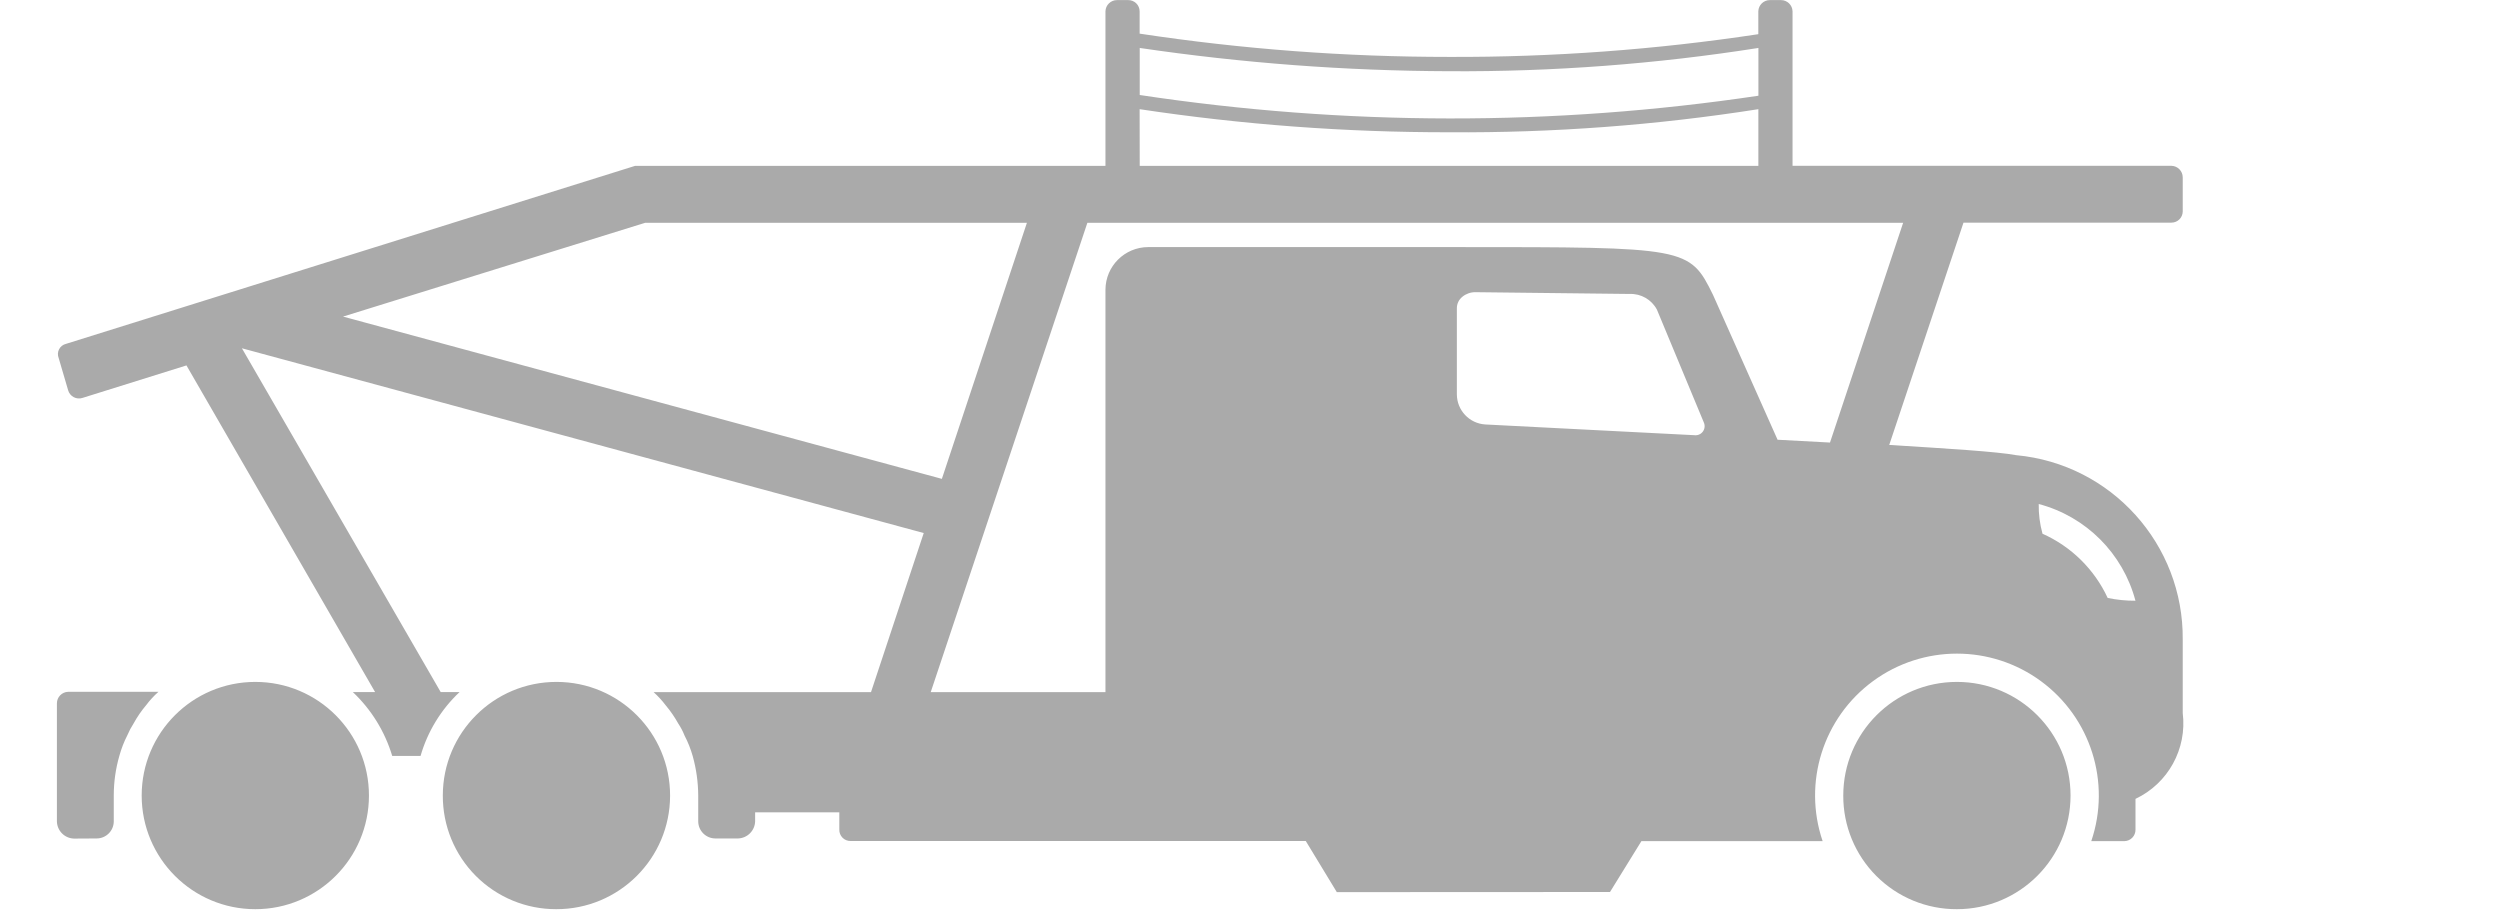
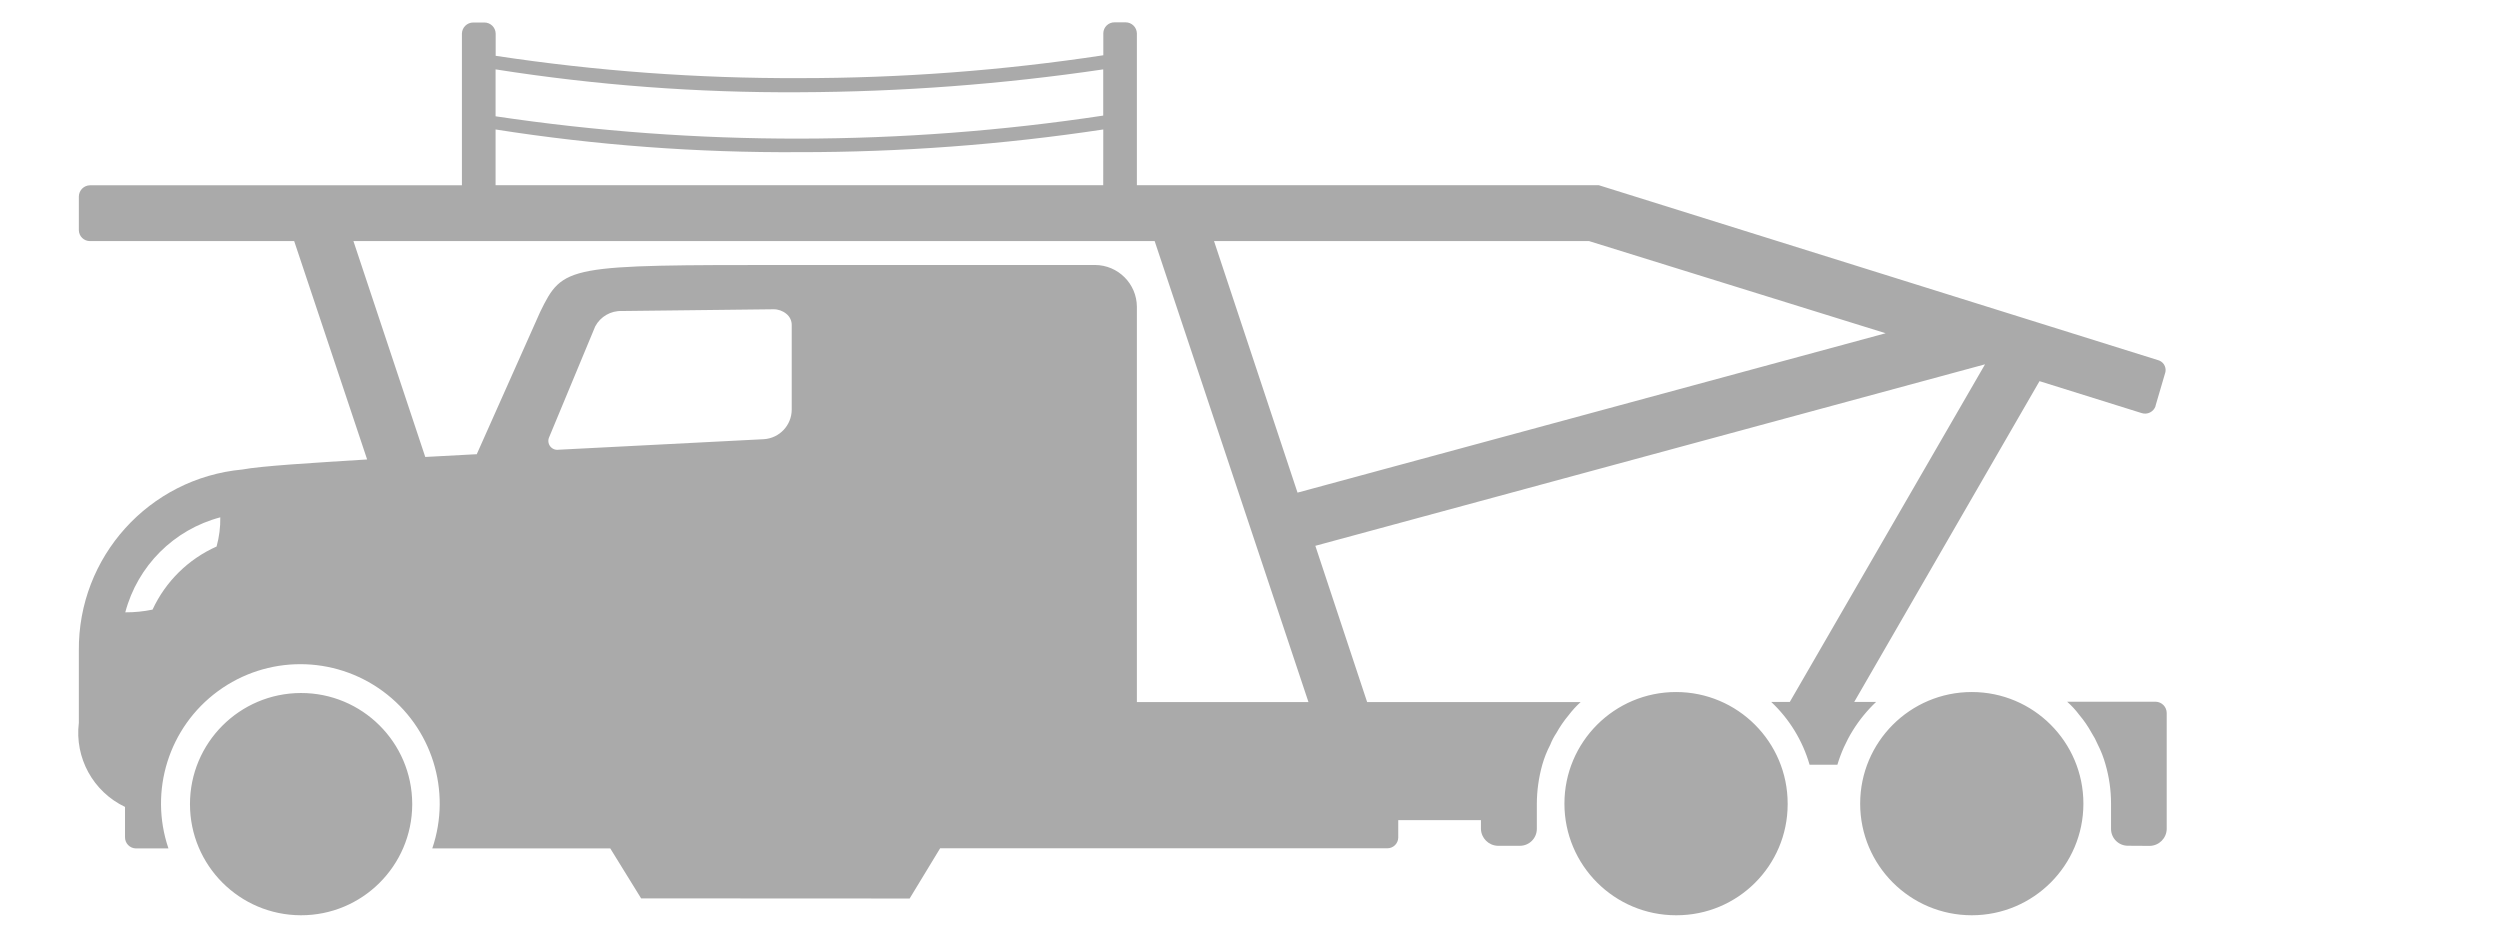
- <svg xmlns="http://www.w3.org/2000/svg" width="55" height="20" viewBox="0 0 55 20">
-   <g transform="translate(-2178.197 -248.084)">
-     <rect width="55" height="19.998" transform="translate(2178.197 248.084)" fill="#aaa" opacity="0" />
-     <path d="M39.3,17.5A2.5,2.5,0,1,1,41.8,20,2.489,2.489,0,0,1,39.3,17.5ZM8.49,17.5A2.5,2.5,0,1,1,10.984,20,2.489,2.489,0,0,1,8.49,17.5Zm-6.625,0a2.5,2.5,0,1,1,2.5,2.5A2.5,2.5,0,0,1,1.865,17.5Zm26.293,2.125L27.475,18.5H17.463a.244.244,0,0,1-.25-.254v-.377H15.361v.2a.388.388,0,0,1-.375.375h-.5a.378.378,0,0,1-.377-.375V17.5a3.3,3.3,0,0,0-.121-.867,2.382,2.382,0,0,0-.18-.453,1.393,1.393,0,0,0-.137-.262,2.558,2.558,0,0,0-.275-.4,2.149,2.149,0,0,0-.268-.293H17.91l1.16-3.5L4.07,7.66l4.373,7.563h.416A3.114,3.114,0,0,0,8,16.629H7.377a3.2,3.2,0,0,0-.867-1.406H7L2.85,8.037.563,8.752a.248.248,0,0,1-.316-.168L.039,7.875A.231.231,0,0,1,.2,7.563l12.52-3.916H23.068V.246A.254.254,0,0,1,23.322,0h.244a.249.249,0,0,1,.254.246V.738a45.383,45.383,0,0,0,6.811.512,44.337,44.337,0,0,0,6.8-.5V.246A.254.254,0,0,1,37.686,0h.244a.254.254,0,0,1,.254.246v3.4H46.52a.254.254,0,0,1,.248.252v.754a.248.248,0,0,1-.248.244H41.945L40.311,9.787c1.26.078,2.373.146,2.795.225a4.037,4.037,0,0,1,3.662,4.059v1.613a1.838,1.838,0,0,1-1.039,1.889v.676a.249.249,0,0,1-.244.254h-.729a3.121,3.121,0,1,0-5.91,0H34.859l-.691,1.119Zm-8.934-4.4h3.844V6.371a.942.942,0,0,1,.938-.937H30.8c5.059,0,5.119,0,5.635,1.053l1.42,3.186h.016c.361.018.736.039,1.137.061L40.617,4.9H22.67Zm24.457-3.486a2.867,2.867,0,0,1,1.436,1.414,2.906,2.906,0,0,0,.611.061A2.994,2.994,0,0,0,43.6,11.086,2.3,2.3,0,0,0,43.682,11.736ZM6.295,6.963l13.174,3.57L21.34,4.9h-8.4Zm24.627-.437a.319.319,0,0,0-.123.262V8.674a.666.666,0,0,0,.623.662l4.6.236a.2.2,0,0,0,.209-.283L35.2,6.809a.65.65,0,0,0-.6-.344l-3.393-.039A.447.447,0,0,0,30.922,6.525Zm-7.1-2.879H37.432V2.4a42.031,42.031,0,0,1-6.8.508A45.386,45.386,0,0,1,23.82,2.4Zm0-1.559a46.036,46.036,0,0,0,6.811.516,45.708,45.708,0,0,0,6.8-.5V1.053a42.1,42.1,0,0,1-6.8.512,47.786,47.786,0,0,1-6.811-.512ZM.377,18.447A.387.387,0,0,1,0,18.072v-2.6a.254.254,0,0,1,.246-.254H2.234a1.935,1.935,0,0,0-.27.293,2.431,2.431,0,0,0-.275.4,1.678,1.678,0,0,0-.139.262,2.379,2.379,0,0,0-.176.453,3.143,3.143,0,0,0-.123.867v.576a.377.377,0,0,1-.377.375Z" transform="translate(2179.449 248.086)" fill="#aaa" />
+ <svg xmlns="http://www.w3.org/2000/svg" width="55.995" height="21" viewBox="0 0 55.995 21">
+   <g transform="translate(17886.5 24167.5)">
+     <rect width="54.995" height="19.996" transform="translate(-17886 -24167)" fill="#aaa" stroke="rgba(0,0,0,0)" stroke-width="1" opacity="0" />
+     <path d="M8.733,217.5a2.489,2.489,0,1,0,0,.022V217.5m30.807,0a2.5,2.5,0,1,0-2.5,2.5h.006a2.488,2.488,0,0,0,2.494-2.484V217.5m6.624,0a2.5,2.5,0,1,0-2.5,2.5,2.5,2.5,0,0,0,2.5-2.5m-26.29,2.125.683-1.125H30.568a.244.244,0,0,0,.25-.238v-.393H32.67v.2a.389.389,0,0,0,.375.375h.5a.379.379,0,0,0,.377-.375V217.5a3.3,3.3,0,0,1,.121-.867,2.362,2.362,0,0,1,.18-.453,1.361,1.361,0,0,1,.137-.262,2.556,2.556,0,0,1,.275-.4,2.124,2.124,0,0,1,.268-.293H30.121l-1.16-3.5,15-4.065-4.373,7.562h-.416a3.119,3.119,0,0,1,.859,1.406h.623a3.2,3.2,0,0,1,.867-1.406h-.49l4.15-7.185,2.287.715a.248.248,0,0,0,.313-.158l0-.01.208-.709a.231.231,0,0,0-.127-.3.192.192,0,0,0-.034-.011l-12.519-3.916H24.964v-3.4A.254.254,0,0,0,24.71,200h-.244a.249.249,0,0,0-.254.244v.494a45.269,45.269,0,0,1-6.81.512,44.341,44.341,0,0,1-6.8-.5v-.5a.253.253,0,0,0-.255-.246H10.1a.254.254,0,0,0-.254.246v3.4H1.514a.254.254,0,0,0-.248.252v.754a.248.248,0,0,0,.248.244H6.089l1.634,4.891c-1.26.078-2.373.146-2.795.225a4.037,4.037,0,0,0-3.662,4.059v1.613A1.838,1.838,0,0,0,2.3,217.573v.676a.248.248,0,0,0,.244.254h.729a3.121,3.121,0,1,1,5.909,0h3.987l.691,1.119Zm8.933-4.4H24.964v-8.853a.942.942,0,0,0-.938-.937H17.232c-5.059,0-5.118,0-5.634,1.053l-1.42,3.186h-.016c-.361.018-.736.039-1.137.061L7.416,204.9H25.362ZM4.353,211.74a2.866,2.866,0,0,0-1.436,1.414,2.916,2.916,0,0,1-.611.061,2.993,2.993,0,0,1,2.128-2.128,2.3,2.3,0,0,1-.082.65Zm37.382-4.776-13.173,3.57L26.692,204.9h8.4Zm-24.625-.437a.319.319,0,0,1,.123.262v1.886a.666.666,0,0,1-.623.662l-4.6.236a.2.2,0,0,1-.209-.283l1.031-2.48a.651.651,0,0,1,.6-.344l3.393-.039a.447.447,0,0,1,.285.1Zm7.1-2.879H10.6V202.4a42.06,42.06,0,0,0,6.8.508,45.412,45.412,0,0,0,6.811-.508Zm0-1.559a45.836,45.836,0,0,1-13.61.016v-1.051a42.068,42.068,0,0,0,6.8.512,47.764,47.764,0,0,0,6.81-.512Zm23.443,16.357a.387.387,0,0,0,.377-.375v-2.6a.254.254,0,0,0-.246-.254H45.8a1.923,1.923,0,0,1,.27.293,2.427,2.427,0,0,1,.275.4,1.727,1.727,0,0,1,.139.262,2.375,2.375,0,0,1,.176.453,3.142,3.142,0,0,1,.123.867v.576a.377.377,0,0,0,.377.375Z" transform="translate(-17886 -24367)" fill="#aaa" stroke="rgba(0,0,0,0)" stroke-width="1" />
  </g>
</svg>
